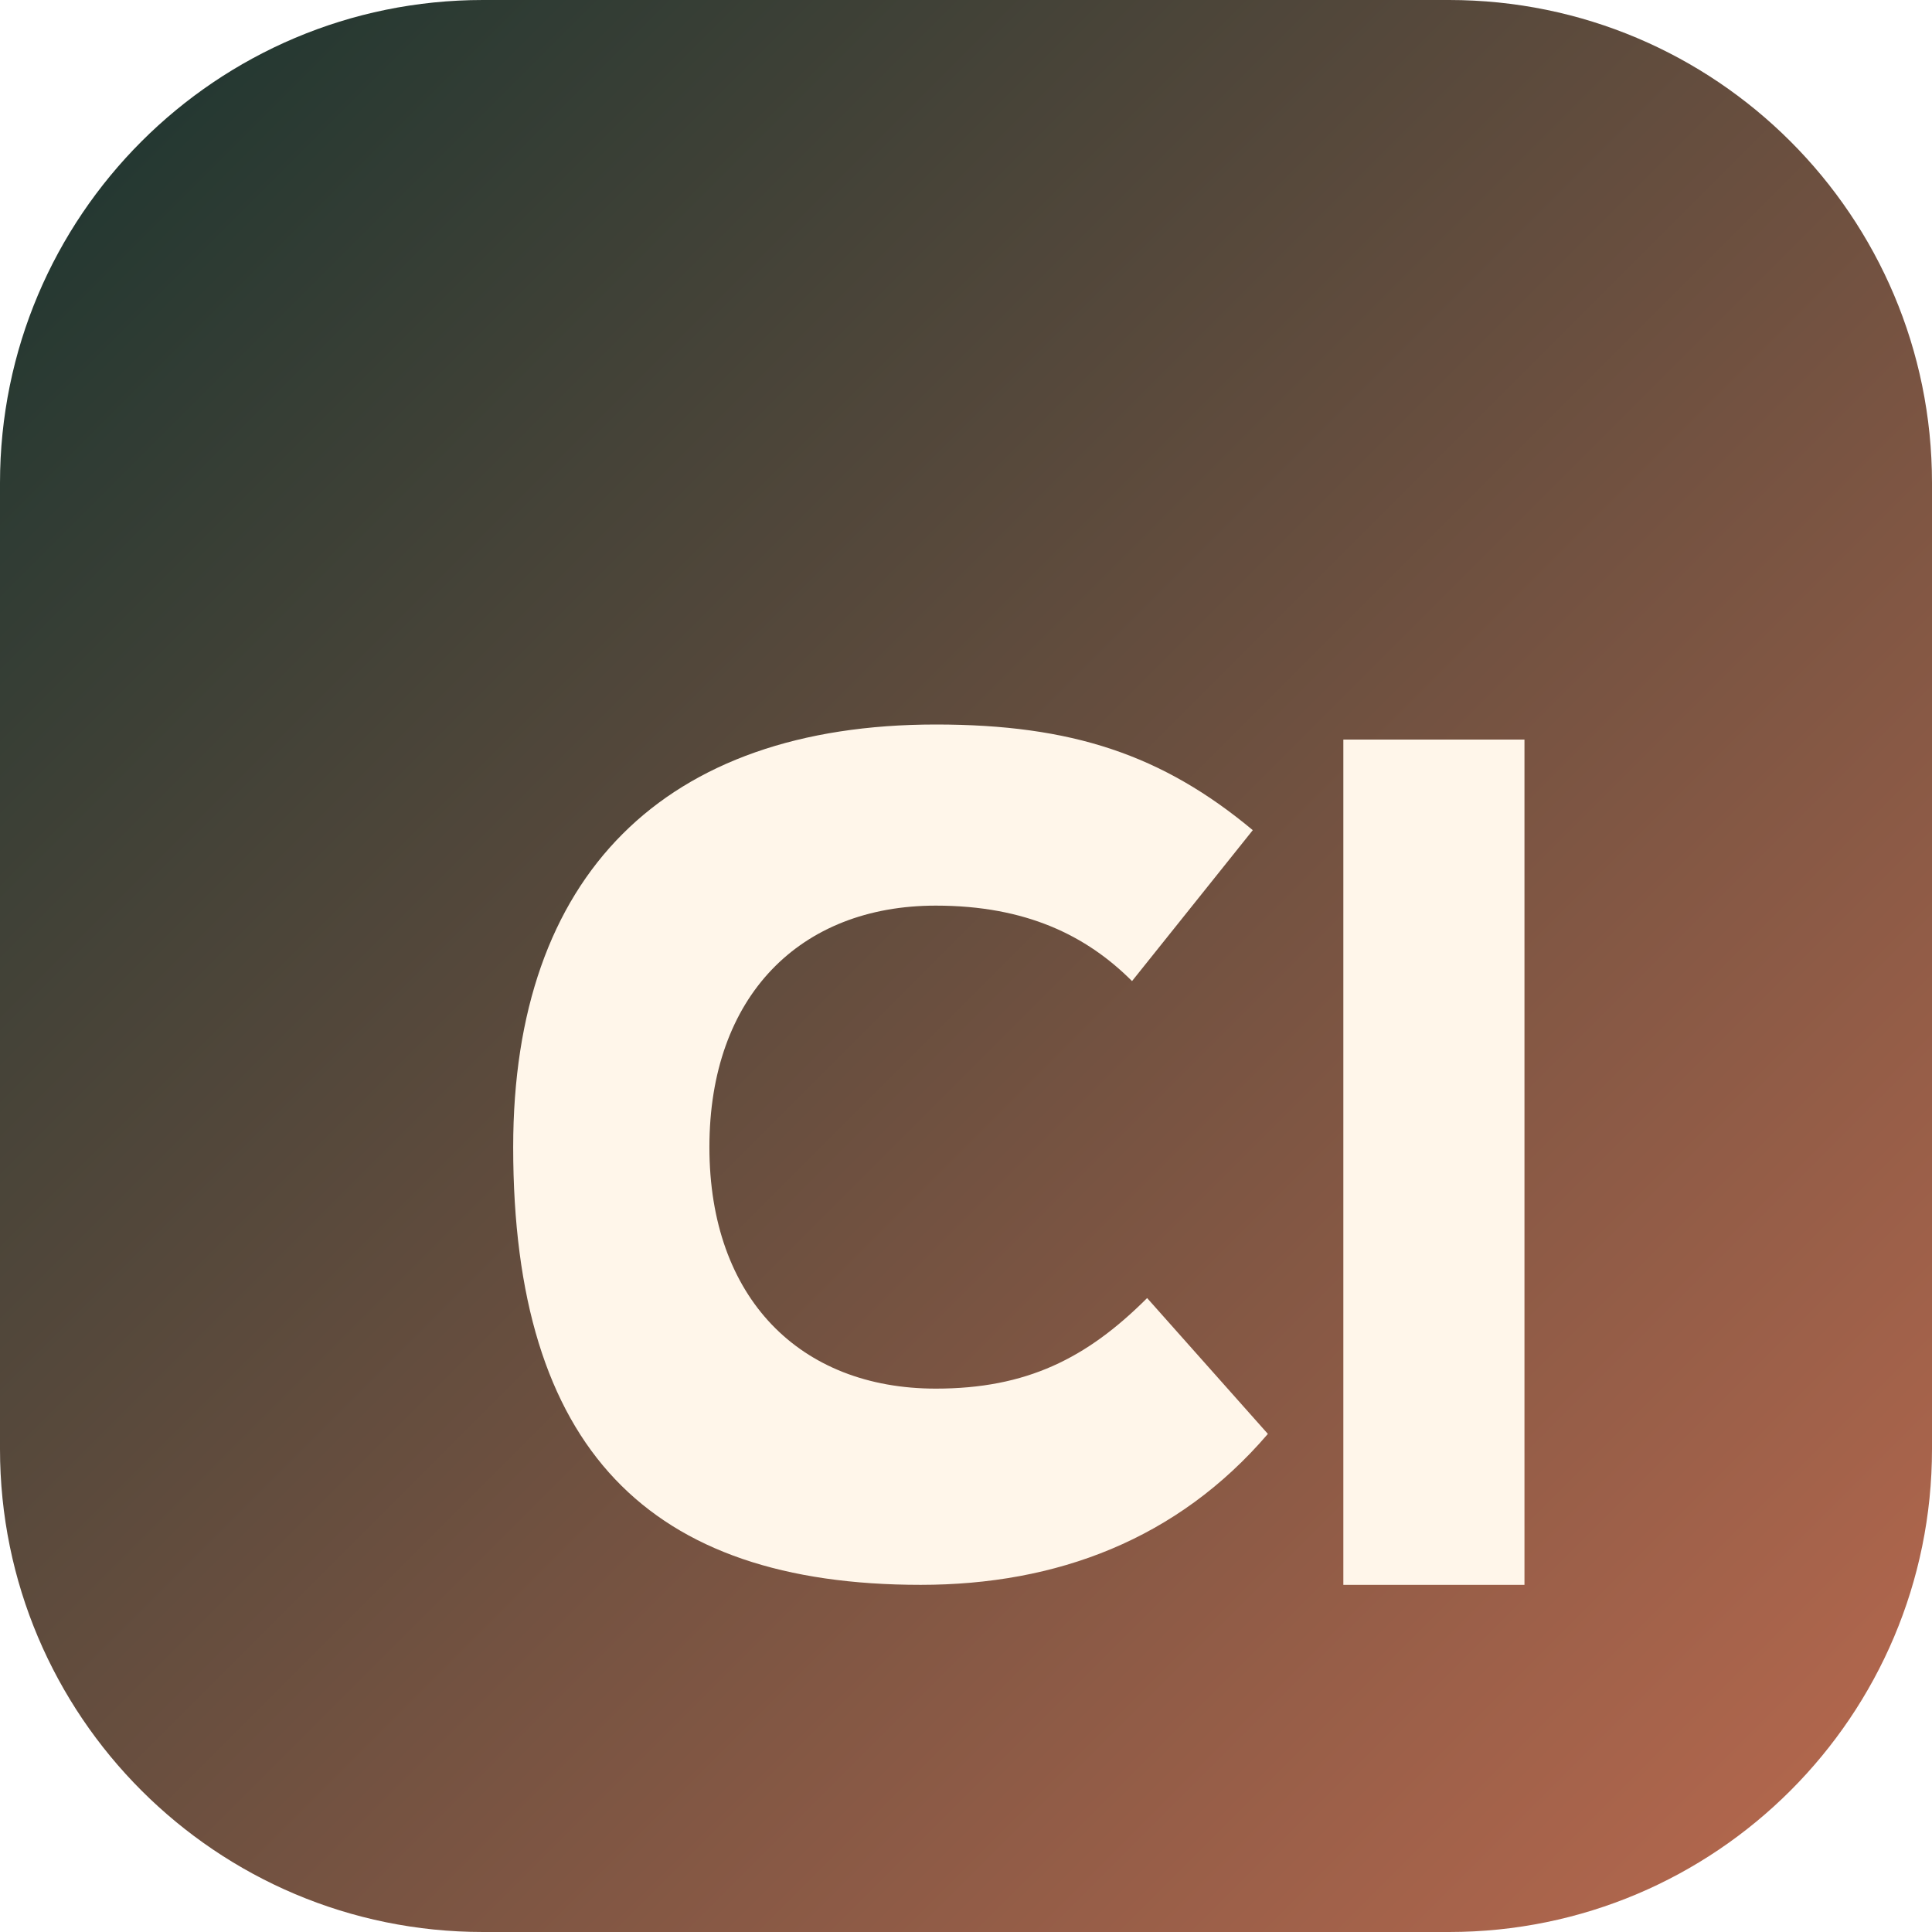
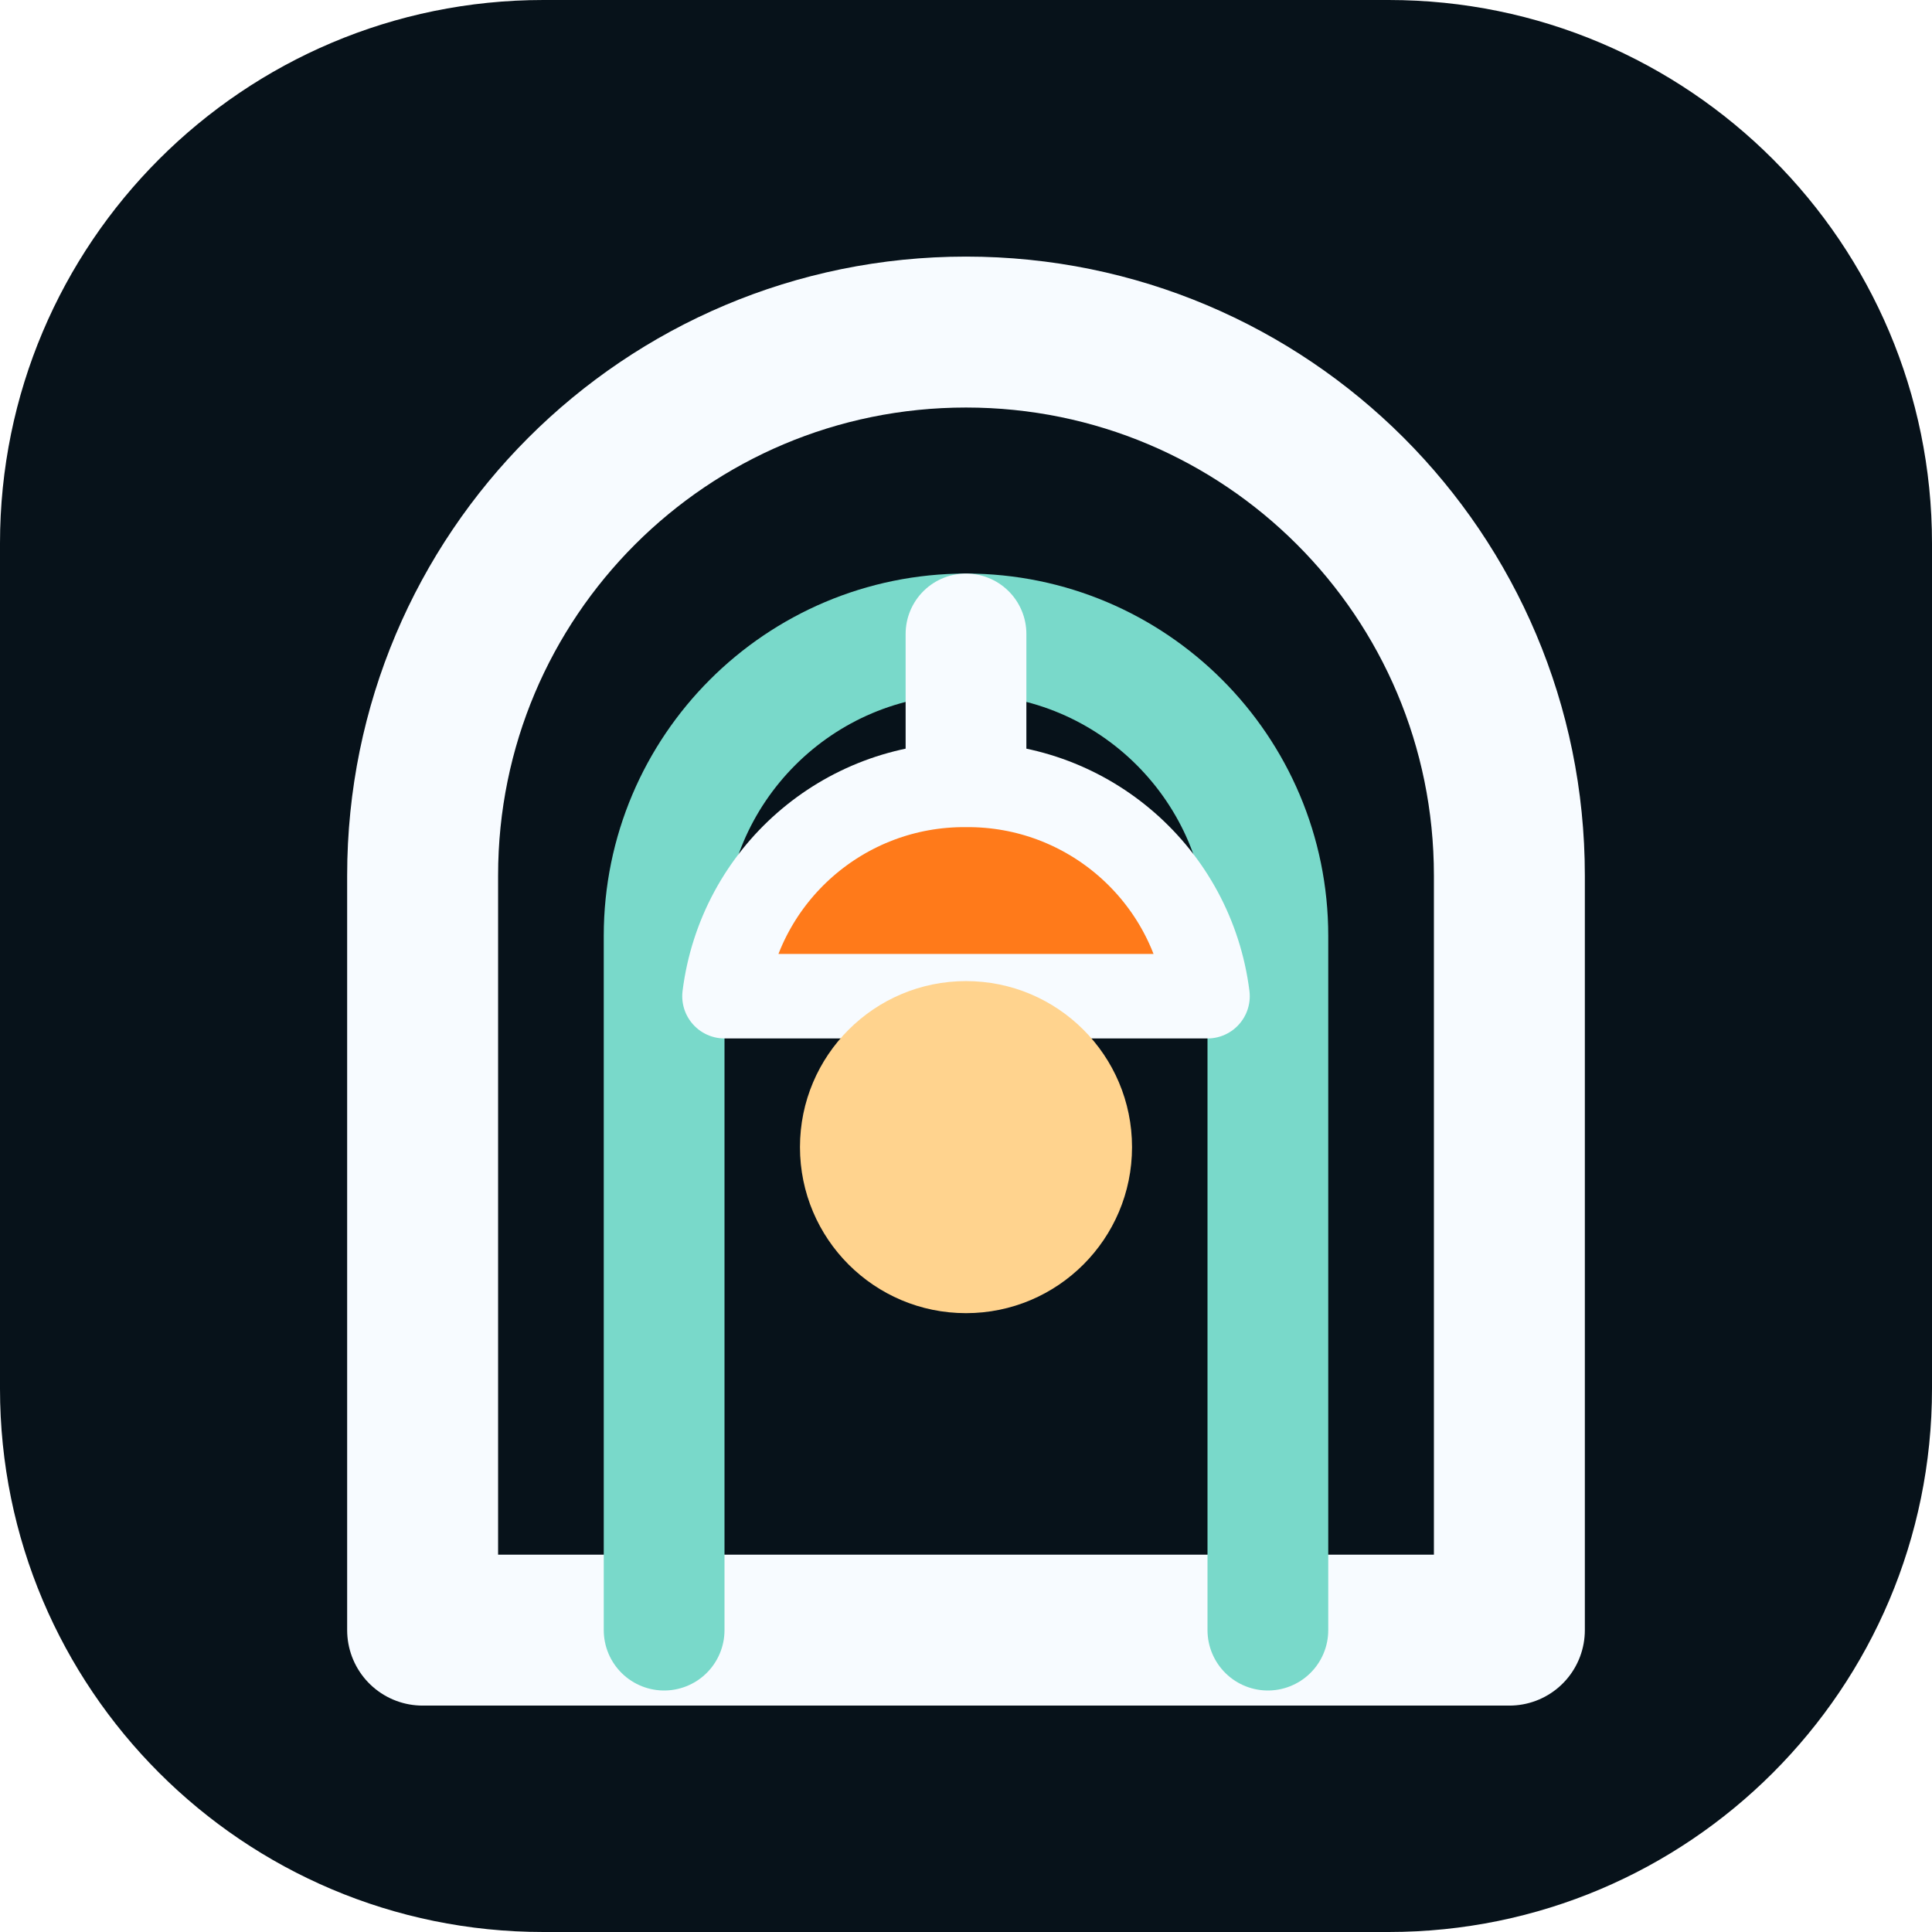
- <svg xmlns="http://www.w3.org/2000/svg" viewBox="0 0 128 128" role="img" aria-labelledby="title desc">
-   <defs>
-     <linearGradient id="bg" x1="0%" y1="0%" x2="100%" y2="100%">
-       <stop offset="0%" stop-color="#18342f" />
-       <stop offset="100%" stop-color="#bc6a4f" />
-     </linearGradient>
-   </defs>
-   <rect width="128" height="128" rx="32" fill="url(#bg)" />
-   <path d="M34 76c0-18 10-28 28-28 9 0 15 2 21 7l-8 10c-3-3-7-5-13-5-9 0-15 6-15 16s6 16 15 16c6 0 10-2 14-6l8 9c-6 7-14 10-23 10-18 0-27-9-27-29Zm55-27h12v56H89z" fill="#fff6ea" />
+ <svg xmlns="http://www.w3.org/2000/svg" viewBox="0 0 64 64" role="img" aria-labelledby="title desc">
+   <rect width="64" height="64" rx="18" fill="#07121a" />
+   <path d="M14 54V29c0-9.95 8.05-18 18-18s18 8.05 18 18v25H14Z" fill="none" stroke="#f7fbff" stroke-linecap="round" stroke-linejoin="round" stroke-width="5" />
+   <path d="M22 54V31c0-5.52 4.48-10 10-10s10 4.48 10 10v23" fill="none" stroke="#79d9ca" stroke-linecap="round" stroke-linejoin="round" stroke-width="4" />
+   <path d="M32 21v9" fill="none" stroke="#f7fbff" stroke-linecap="round" stroke-width="4" />
+   <path d="M24 33h16a8 8 0 0 0-8-7 8 8 0 0 0-8 7Z" fill="#ff7a1a" stroke="#f7fbff" stroke-linejoin="round" stroke-width="2.8" />
+   <circle cx="32" cy="38" r="5.5" fill="#ffd38e" />
</svg>
